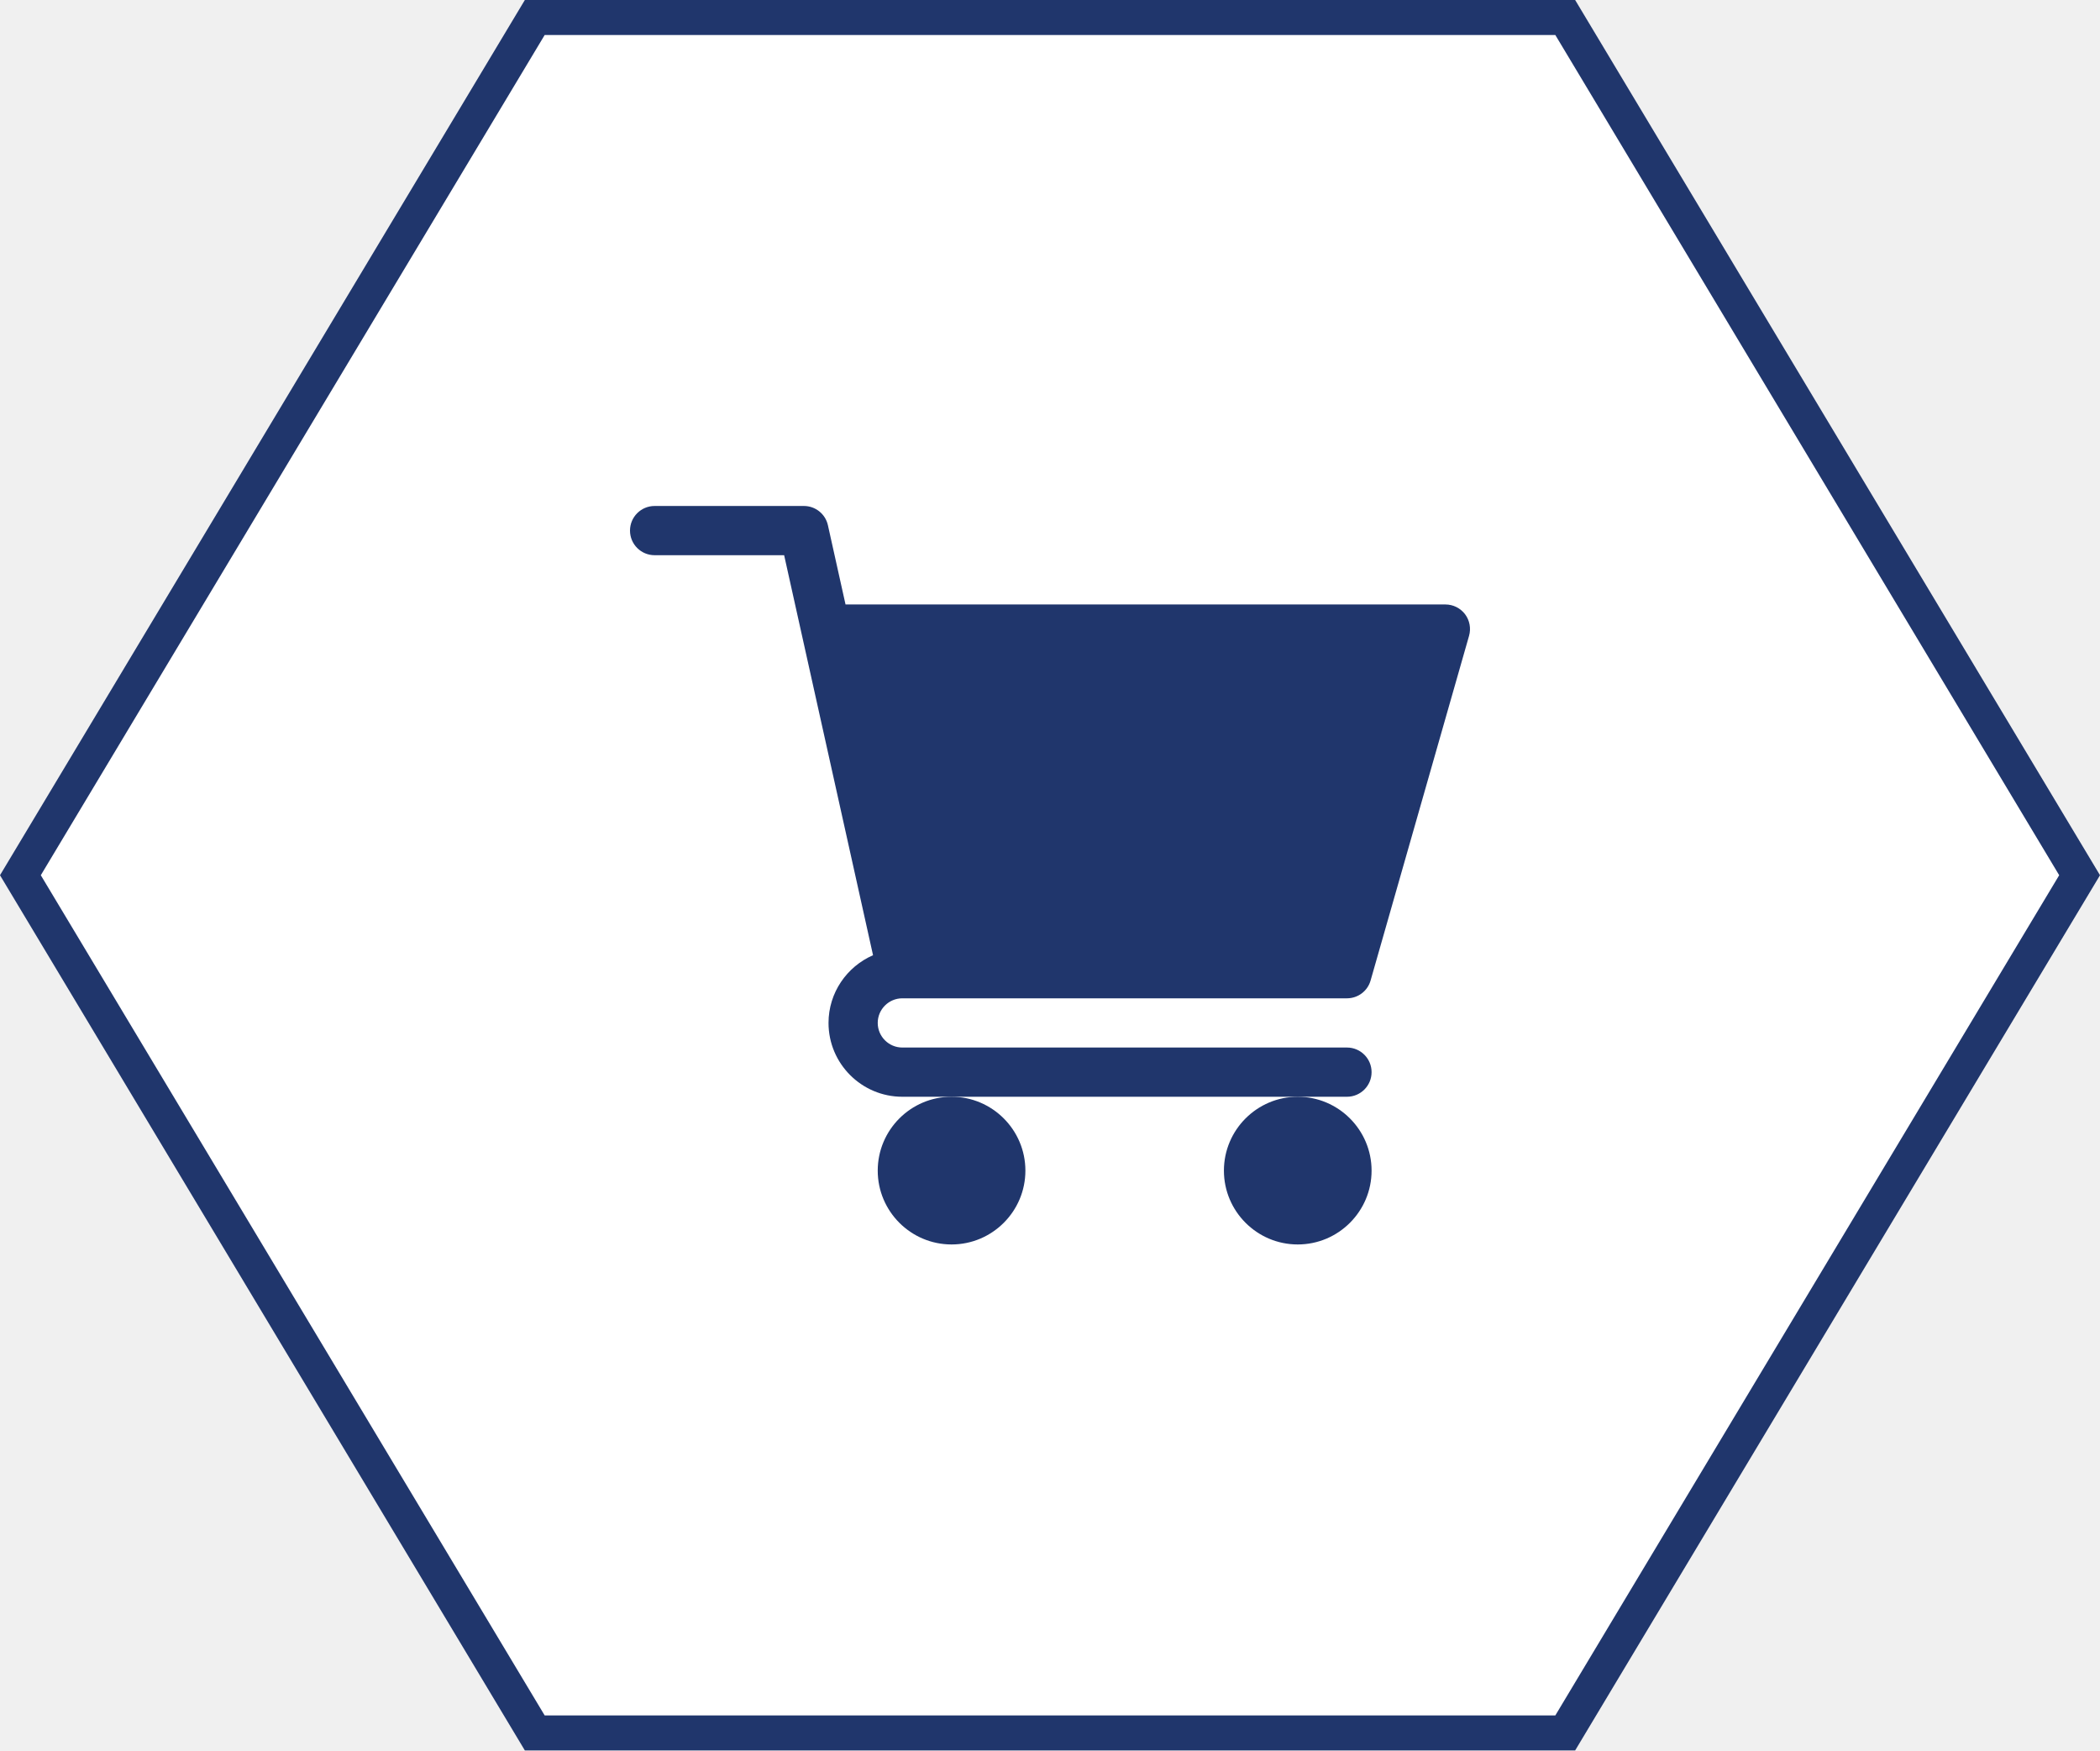
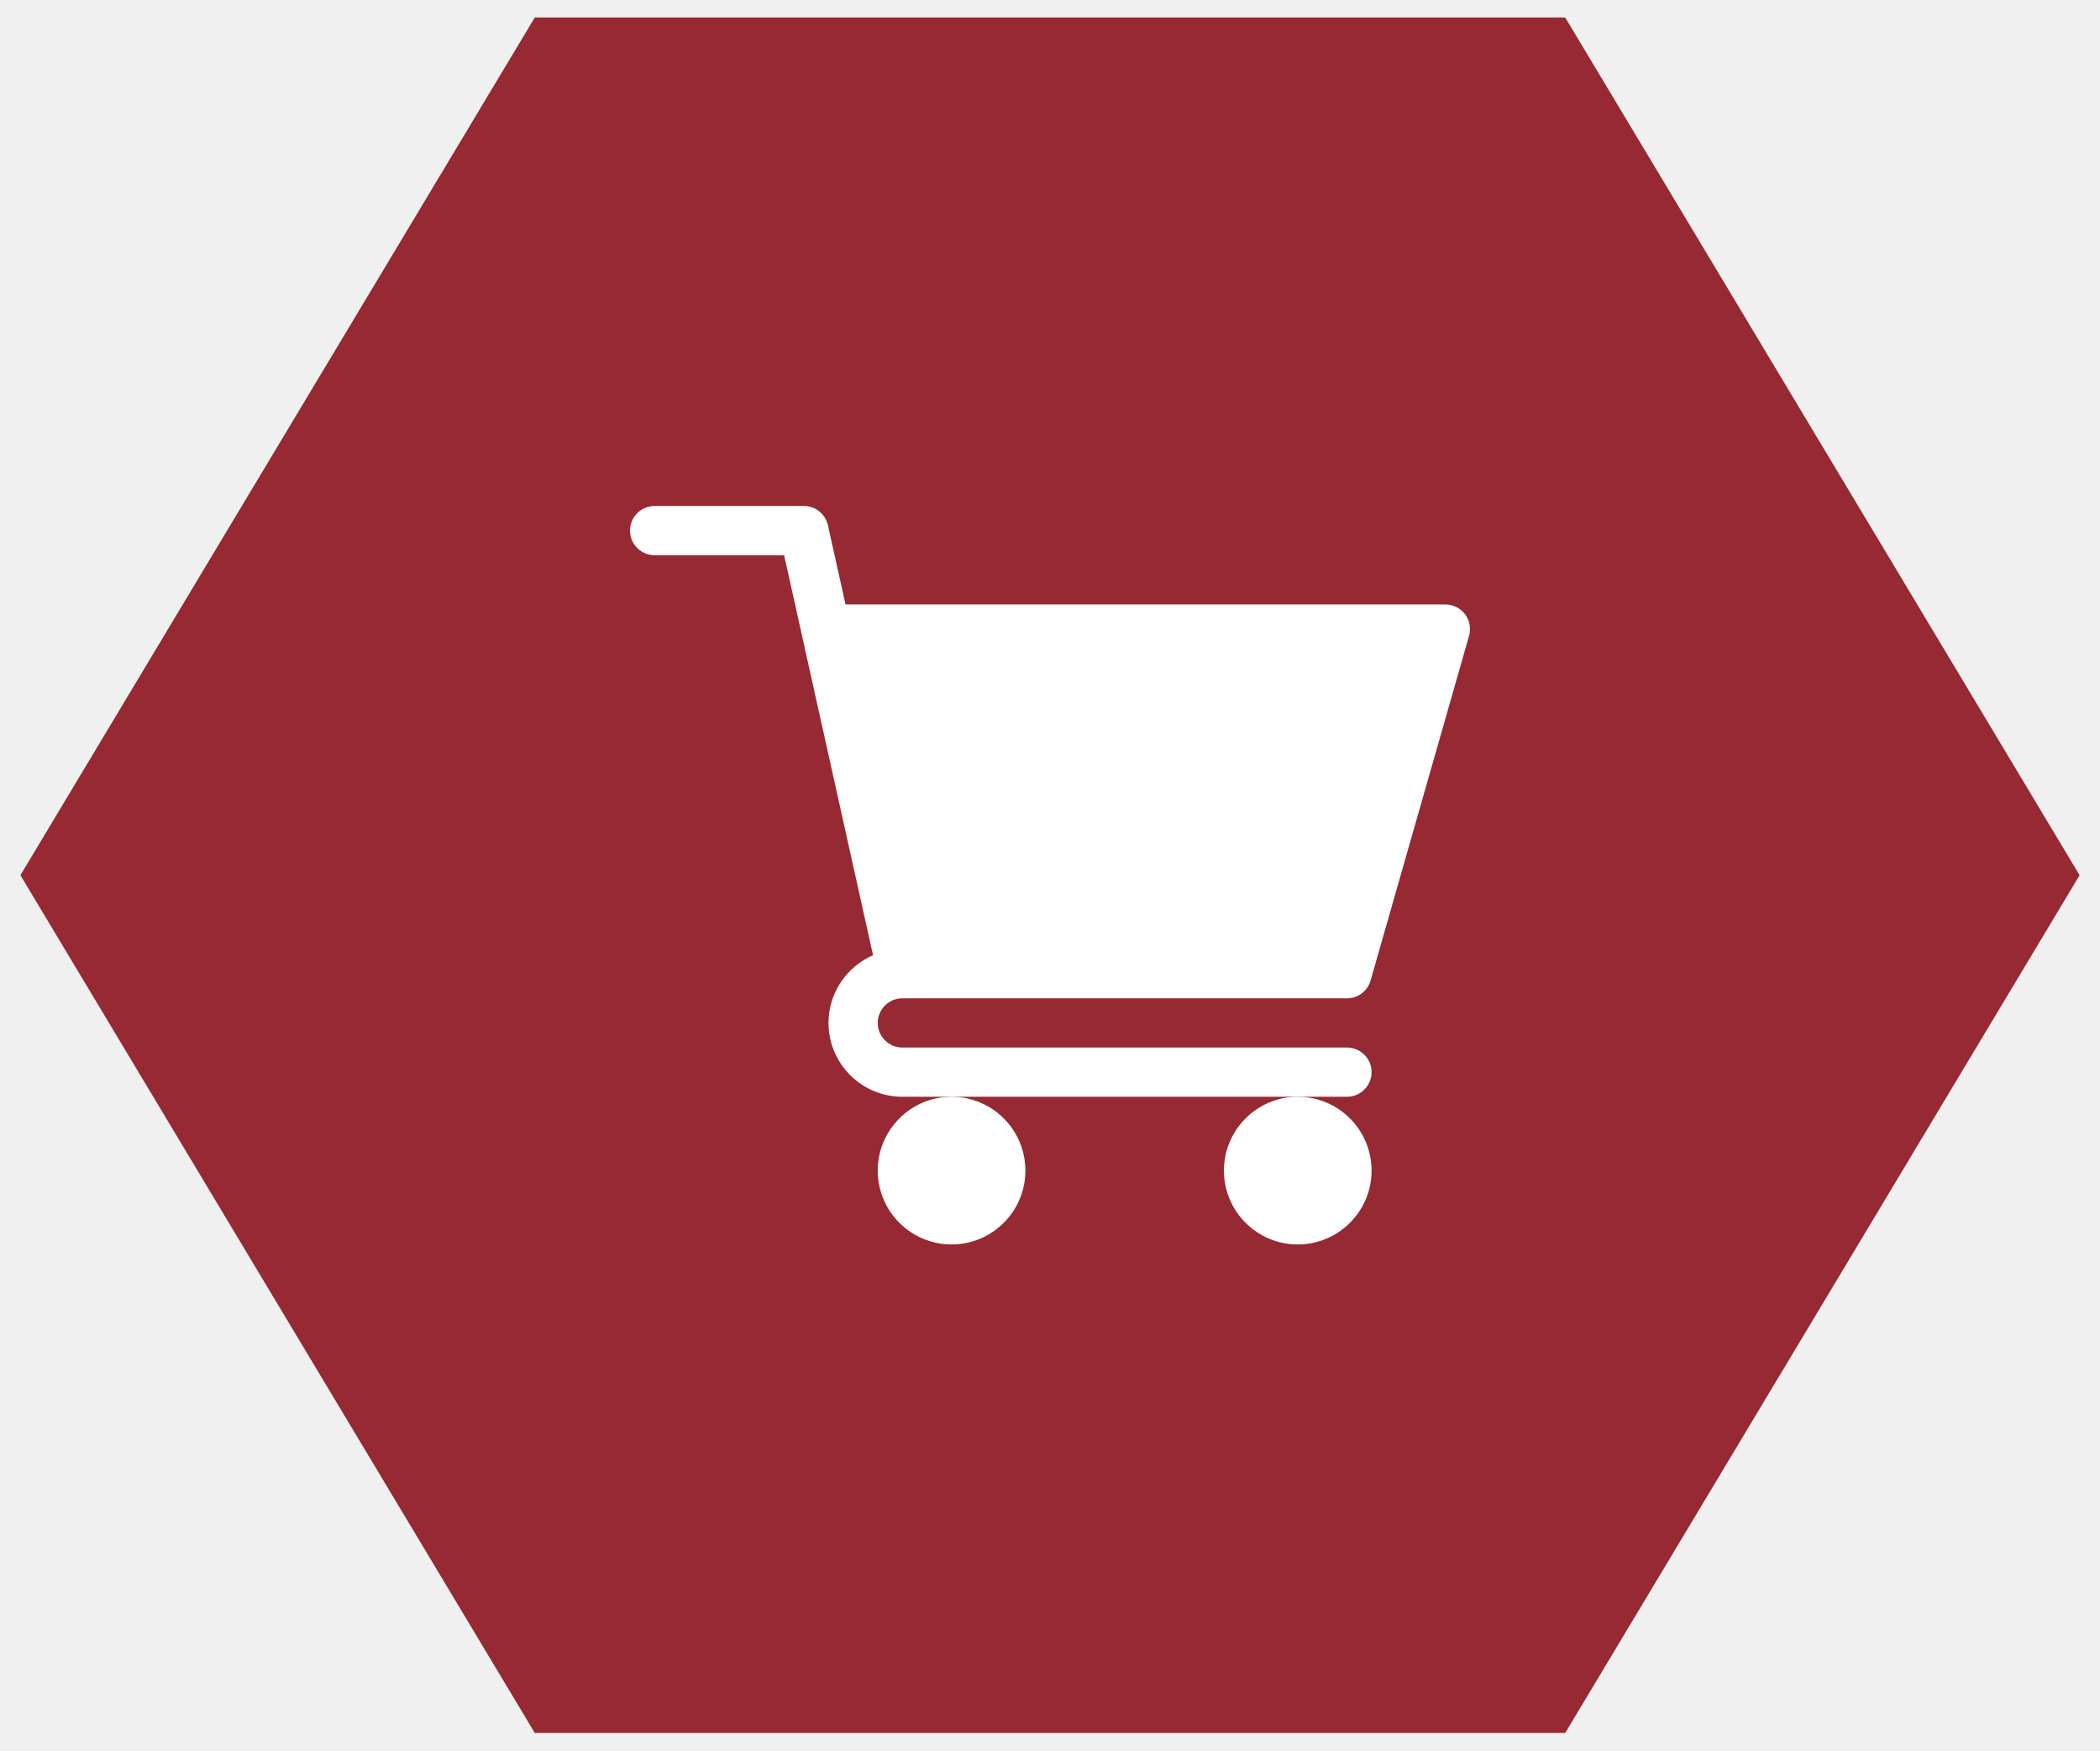
<svg xmlns="http://www.w3.org/2000/svg" width="60" height="50" viewBox="0 0 60 50" fill="none">
-   <path d="M59.417 25L44.721 49.5H15.279L0.583 25L15.279 0.5H44.721L59.417 25Z" fill="white" stroke="#20366C" />
-   <path d="M25.781 28.516H38.485C38.799 28.516 39.075 28.308 39.16 28.006L41.973 18.162C42.033 17.95 41.992 17.722 41.859 17.545C41.725 17.369 41.518 17.266 41.297 17.266H24.158L23.655 15.004C23.584 14.682 23.298 14.453 22.969 14.453H18.703C18.315 14.453 18 14.768 18 15.156C18 15.545 18.315 15.859 18.703 15.859H22.404L24.944 27.285C24.197 27.61 23.672 28.354 23.672 29.219C23.672 30.382 24.618 31.328 25.781 31.328H38.485C38.873 31.328 39.188 31.014 39.188 30.625C39.188 30.237 38.873 29.922 38.485 29.922H25.781C25.394 29.922 25.078 29.607 25.078 29.219C25.078 28.831 25.394 28.516 25.781 28.516Z" fill="#20366C" />
-   <path d="M25.078 33.438C25.078 34.601 26.024 35.547 27.188 35.547C28.351 35.547 29.297 34.601 29.297 33.438C29.297 32.275 28.351 31.328 27.188 31.328C26.024 31.328 25.078 32.275 25.078 33.438Z" fill="#20366C" />
-   <path d="M34.969 33.438C34.969 34.601 35.915 35.547 37.078 35.547C38.242 35.547 39.188 34.601 39.188 33.438C39.188 32.275 38.242 31.328 37.078 31.328C35.915 31.328 34.969 32.275 34.969 33.438Z" fill="#20366C" />
+   <path d="M59.417 25L44.721 49.5H15.279L0.583 25L15.279 0.5H44.721L59.417 25Z" fill="#962932" />
+   <path d="M25.781 28.516H38.485C38.799 28.516 39.075 28.308 39.16 28.006L41.973 18.162C42.033 17.95 41.992 17.722 41.859 17.545C41.725 17.369 41.518 17.266 41.297 17.266H24.158L23.655 15.004C23.584 14.682 23.298 14.453 22.969 14.453H18.703C18.315 14.453 18 14.768 18 15.156C18 15.545 18.315 15.859 18.703 15.859H22.404L24.944 27.285C24.197 27.61 23.672 28.354 23.672 29.219C23.672 30.382 24.618 31.328 25.781 31.328H38.485C38.873 31.328 39.188 31.014 39.188 30.625C39.188 30.237 38.873 29.922 38.485 29.922H25.781C25.394 29.922 25.078 29.607 25.078 29.219C25.078 28.831 25.394 28.516 25.781 28.516Z" fill="white" />
+   <path d="M25.078 33.438C25.078 34.601 26.024 35.547 27.188 35.547C28.351 35.547 29.297 34.601 29.297 33.438C29.297 32.275 28.351 31.328 27.188 31.328C26.024 31.328 25.078 32.275 25.078 33.438Z" fill="white" />
+   <path d="M34.969 33.438C34.969 34.601 35.915 35.547 37.078 35.547C38.242 35.547 39.188 34.601 39.188 33.438C39.188 32.275 38.242 31.328 37.078 31.328C35.915 31.328 34.969 32.275 34.969 33.438Z" fill="white" />
</svg>
